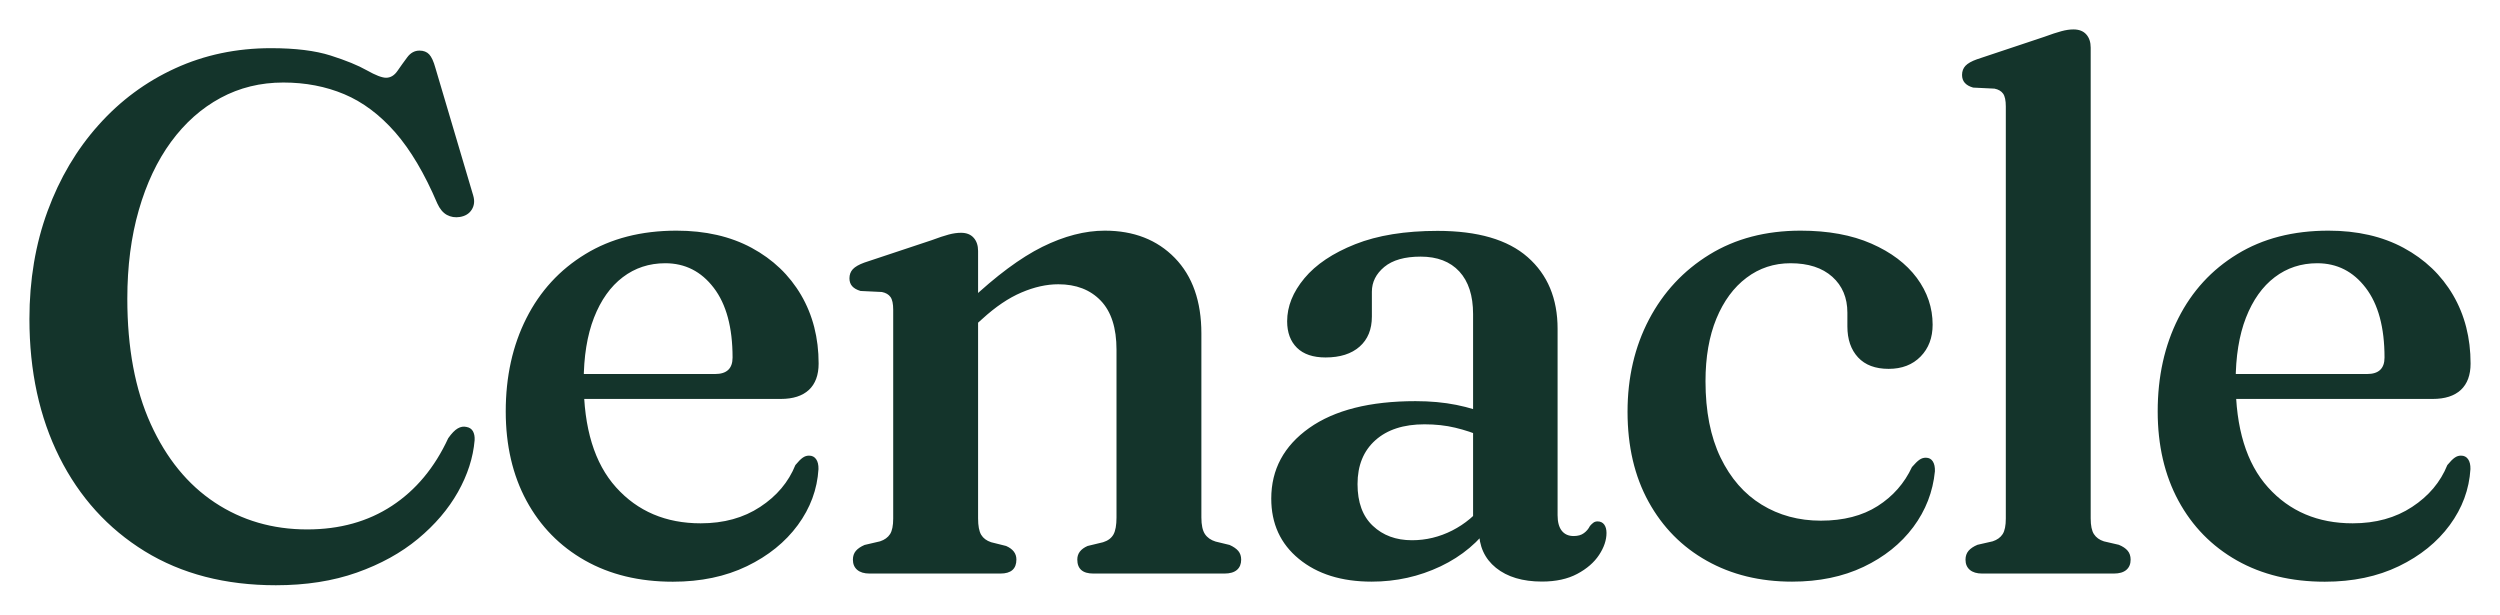
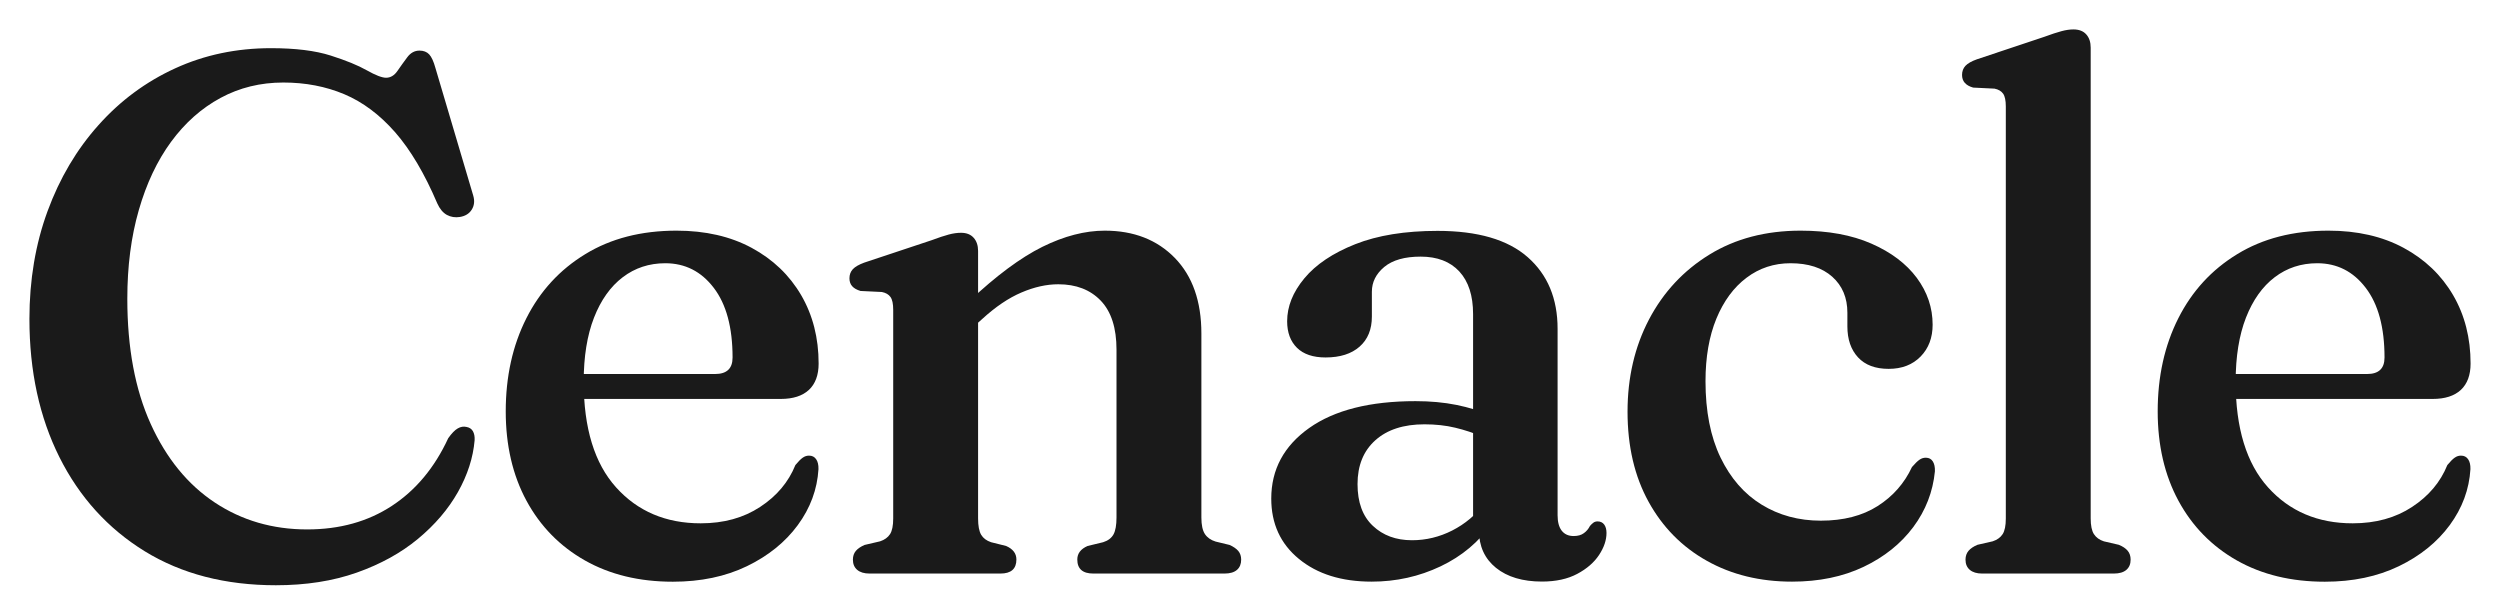
- <svg xmlns="http://www.w3.org/2000/svg" viewBox="-0.37 -77.98 339.9 83.57" width="339.9" height="83.57">
-   <path fill="#14342B" d="M64.16 -18.13Q63.86 -14.58 61.89 -11.08Q59.92 -7.59 56.46 -4.72Q53 -1.85 48.14 -0.13Q43.27 1.59 37.14 1.59Q26.83 1.59 19.31 -3.03Q11.8 -7.66 7.71 -15.82Q3.63 -23.98 3.63 -34.61Q3.63 -42.56 6.1 -49.28Q8.57 -56 13.02 -60.97Q17.46 -65.95 23.45 -68.69Q29.44 -71.43 36.47 -71.43Q41.44 -71.43 44.58 -70.43Q47.72 -69.43 49.5 -68.42Q51.29 -67.41 52.12 -67.41Q53.03 -67.41 53.67 -68.34Q54.31 -69.27 54.99 -70.18Q55.67 -71.1 56.66 -71.1Q57.5 -71.1 57.98 -70.59Q58.46 -70.08 58.83 -68.74L63.97 -51.39Q64.29 -50.31 63.77 -49.48Q63.26 -48.66 62.15 -48.48Q61.19 -48.33 60.39 -48.76Q59.59 -49.2 59.08 -50.33Q56.5 -56.39 53.36 -59.99Q50.21 -63.58 46.44 -65.17Q42.66 -66.76 38.15 -66.76Q33.49 -66.76 29.62 -64.67Q25.74 -62.58 22.89 -58.7Q20.05 -54.82 18.5 -49.41Q16.94 -44 16.94 -37.36Q16.94 -27.35 20.12 -20.34Q23.31 -13.32 28.83 -9.66Q34.35 -6 41.39 -6Q48.04 -6 52.92 -9.21Q57.8 -12.41 60.57 -18.4Q61.27 -19.39 61.86 -19.73Q62.46 -20.08 63.07 -19.93Q63.66 -19.82 63.93 -19.35Q64.2 -18.87 64.16 -18.13ZM110.93 -28.55Q110.93 -26.21 109.61 -24.97Q108.28 -23.74 105.78 -23.74L75.82 -23.74L75.82 -27.13L96.86 -27.13Q99.23 -27.13 99.23 -29.37Q99.23 -35.51 96.67 -38.85Q94.12 -42.19 90.08 -42.19Q86.8 -42.19 84.3 -40.29Q81.8 -38.39 80.39 -34.79Q78.99 -31.19 78.99 -26.09Q78.99 -16.61 83.39 -11.72Q87.79 -6.83 94.9 -6.83Q99.6 -6.83 102.98 -9.06Q106.37 -11.28 107.77 -14.75Q108.36 -15.47 108.78 -15.76Q109.2 -16.05 109.65 -16.03Q110.25 -16.03 110.59 -15.55Q110.93 -15.07 110.91 -14.2Q110.66 -10.08 108.1 -6.59Q105.54 -3.11 101.18 -1Q96.81 1.11 91.11 1.11Q84.27 1.11 79.16 -1.78Q74.04 -4.68 71.21 -9.9Q68.39 -15.12 68.39 -22.05Q68.39 -29.15 71.19 -34.7Q73.99 -40.25 79.21 -43.43Q84.42 -46.62 91.61 -46.62Q97.49 -46.62 101.83 -44.28Q106.16 -41.94 108.55 -37.86Q110.93 -33.78 110.93 -28.55ZM132.61 -43.86L132.61 -7.5Q132.61 -5.98 133.03 -5.27Q133.45 -4.57 134.38 -4.26L136.42 -3.75Q137.82 -3.14 137.82 -1.91Q137.82 0 135.65 0L117.85 0Q116.77 0 116.18 -0.5Q115.59 -1 115.59 -1.89Q115.59 -2.6 115.99 -3.08Q116.39 -3.55 117.18 -3.89L119.28 -4.38Q120.2 -4.68 120.64 -5.36Q121.07 -6.03 121.07 -7.48L121.07 -35.87Q121.07 -37.08 120.7 -37.6Q120.33 -38.12 119.53 -38.28L116.63 -38.42Q115.86 -38.65 115.49 -39.07Q115.12 -39.49 115.12 -40.14Q115.12 -40.88 115.58 -41.38Q116.05 -41.88 117.15 -42.28L126.29 -45.32Q127.71 -45.85 128.61 -46.09Q129.5 -46.33 130.29 -46.33Q131.41 -46.33 132.01 -45.65Q132.61 -44.98 132.61 -43.86ZM131.25 -32.89L129.28 -35.06L131.41 -37.04Q136.9 -42.21 141.35 -44.42Q145.8 -46.62 149.84 -46.62Q155.74 -46.62 159.36 -42.91Q162.97 -39.2 162.97 -32.63L162.97 -7.62Q162.97 -6.1 163.45 -5.37Q163.93 -4.65 164.9 -4.35L166.8 -3.89Q167.59 -3.54 167.99 -3.07Q168.38 -2.6 168.38 -1.89Q168.38 -1 167.81 -0.5Q167.23 0 166.12 0L148.28 0Q146.1 0 146.1 -1.91Q146.1 -3.14 147.5 -3.75L149.61 -4.26Q150.6 -4.57 151.02 -5.32Q151.43 -6.07 151.43 -7.62L151.43 -30.43Q151.43 -34.87 149.29 -37.1Q147.15 -39.33 143.52 -39.33Q141.11 -39.33 138.5 -38.21Q135.89 -37.1 133.16 -34.6L131.25 -32.89ZM200.71 -5.87L200.71 -7L199.91 -7.32L199.91 -35.28Q199.91 -39.04 198.04 -41.07Q196.17 -43.09 192.78 -43.09Q189.54 -43.09 187.84 -41.69Q186.15 -40.28 186.15 -38.32L186.15 -34.94Q186.15 -32.32 184.48 -30.85Q182.81 -29.38 179.85 -29.38Q177.31 -29.38 175.97 -30.69Q174.63 -32.01 174.63 -34.3Q174.63 -37.33 176.98 -40.15Q179.33 -42.97 183.89 -44.78Q188.46 -46.59 195.08 -46.59Q203.27 -46.59 207.33 -43.02Q211.4 -39.45 211.4 -33.27L211.4 -7.93Q211.4 -6.55 211.96 -5.83Q212.53 -5.1 213.58 -5.1Q214.45 -5.1 214.97 -5.49Q215.5 -5.87 215.8 -6.47Q216.02 -6.73 216.26 -6.91Q216.5 -7.09 216.83 -7.09Q217.42 -7.09 217.74 -6.66Q218.05 -6.23 218.05 -5.52Q218.05 -4.06 217.04 -2.53Q216.03 -1 214.08 0.04Q212.12 1.09 209.27 1.09Q205.34 1.09 203.02 -0.78Q200.71 -2.65 200.71 -5.87ZM172.47 -10.19Q172.47 -16.13 177.63 -19.79Q182.79 -23.44 192.09 -23.44Q195.11 -23.44 197.64 -22.93Q200.18 -22.41 202.08 -21.58L201.2 -18.6Q199.4 -19.37 197.48 -19.83Q195.57 -20.29 193.3 -20.29Q189.05 -20.29 186.63 -18.13Q184.2 -15.96 184.2 -12.16Q184.2 -8.44 186.28 -6.49Q188.35 -4.53 191.6 -4.53Q194.47 -4.53 197.07 -5.85Q199.68 -7.18 201.49 -9.55L202.48 -6.86Q199.86 -3.06 195.49 -0.98Q191.11 1.1 186.12 1.1Q179.99 1.1 176.23 -1.99Q172.47 -5.07 172.47 -10.19ZM262.39 -33.84Q262.39 -31.18 260.76 -29.51Q259.12 -27.83 256.41 -27.83Q253.7 -27.83 252.25 -29.39Q250.8 -30.96 250.8 -33.6L250.8 -35.47Q250.8 -38.51 248.75 -40.35Q246.69 -42.19 243.07 -42.19Q239.7 -42.19 237.09 -40.22Q234.48 -38.26 232.99 -34.66Q231.51 -31.06 231.51 -26.15Q231.51 -20.02 233.55 -15.78Q235.6 -11.54 239.14 -9.37Q242.69 -7.19 247.19 -7.19Q251.8 -7.19 254.92 -9.18Q258.04 -11.17 259.58 -14.48Q260.21 -15.21 260.61 -15.48Q261.02 -15.76 261.48 -15.75Q262.11 -15.74 262.42 -15.24Q262.73 -14.75 262.7 -13.9Q262.29 -9.72 259.76 -6.32Q257.22 -2.92 253 -0.91Q248.77 1.1 243.28 1.1Q236.73 1.1 231.68 -1.74Q226.63 -4.57 223.77 -9.76Q220.91 -14.95 220.91 -22Q220.91 -28.98 223.83 -34.55Q226.76 -40.12 232.05 -43.37Q237.34 -46.62 244.45 -46.62Q250.04 -46.62 254.06 -44.86Q258.08 -43.1 260.24 -40.2Q262.39 -37.29 262.39 -33.84ZM283.88 -71.5L283.88 -7.5Q283.88 -6.04 284.32 -5.36Q284.77 -4.67 285.67 -4.38L287.7 -3.91Q288.51 -3.58 288.91 -3.1Q289.31 -2.62 289.31 -1.89Q289.31 -1 288.73 -0.5Q288.15 0 287.03 0L269.12 0Q268.04 0 267.45 -0.5Q266.86 -1 266.86 -1.89Q266.86 -2.6 267.27 -3.09Q267.68 -3.57 268.49 -3.91L270.55 -4.38Q271.47 -4.68 271.91 -5.36Q272.34 -6.03 272.34 -7.48L272.34 -63.51Q272.34 -64.73 271.97 -65.25Q271.6 -65.77 270.8 -65.93L267.9 -66.07Q267.13 -66.29 266.76 -66.72Q266.39 -67.14 266.39 -67.79Q266.39 -68.53 266.85 -69.03Q267.32 -69.53 268.42 -69.92L277.56 -72.97Q279 -73.5 279.9 -73.74Q280.79 -73.98 281.53 -73.98Q282.68 -73.98 283.28 -73.3Q283.88 -72.63 283.88 -71.5ZM335.53 -28.55Q335.53 -26.21 334.21 -24.97Q332.88 -23.74 330.38 -23.74L300.42 -23.74L300.42 -27.13L321.46 -27.13Q323.83 -27.13 323.83 -29.37Q323.83 -35.51 321.27 -38.85Q318.72 -42.19 314.68 -42.19Q311.4 -42.19 308.9 -40.29Q306.4 -38.39 304.99 -34.79Q303.59 -31.19 303.59 -26.09Q303.59 -16.61 307.99 -11.72Q312.39 -6.83 319.5 -6.83Q324.2 -6.83 327.58 -9.06Q330.97 -11.28 332.37 -14.75Q332.96 -15.47 333.38 -15.76Q333.8 -16.05 334.25 -16.03Q334.85 -16.03 335.19 -15.55Q335.53 -15.07 335.51 -14.2Q335.26 -10.08 332.7 -6.59Q330.14 -3.11 325.78 -1Q321.41 1.11 315.71 1.11Q308.87 1.11 303.76 -1.78Q298.64 -4.68 295.81 -9.9Q292.99 -15.12 292.99 -22.05Q292.99 -29.15 295.79 -34.7Q298.59 -40.25 303.81 -43.43Q309.02 -46.62 316.21 -46.62Q322.09 -46.62 326.43 -44.28Q330.76 -41.94 333.15 -37.86Q335.53 -33.78 335.53 -28.55Z" />
+ <svg xmlns="http://www.w3.org/2000/svg" viewBox="63.14 -77.98 339.9 83.57" width="339.9" height="83.57">
+   <g id="wordmark">
+     <path id="C" fill="#1A1A1A" d="M127.67 -18.13Q127.37 -14.58 125.4 -11.08Q123.43 -7.59 119.97 -4.72Q116.51 -1.85 111.65 -0.13Q106.78 1.59 100.65 1.59Q90.34 1.59 82.82 -3.03Q75.31 -7.66 71.22 -15.82Q67.14 -23.98 67.14 -34.61Q67.14 -42.56 69.61 -49.28Q72.08 -56 76.53 -60.97Q80.97 -65.95 86.96 -68.69Q92.95 -71.43 99.98 -71.43Q104.95 -71.43 108.09 -70.43Q111.23 -69.43 113.01 -68.42Q114.8 -67.41 115.63 -67.41Q116.54 -67.41 117.18 -68.34Q117.82 -69.27 118.5 -70.18Q119.18 -71.1 120.17 -71.1Q121.01 -71.1 121.49 -70.59Q121.97 -70.08 122.34 -68.74L127.48 -51.39Q127.8 -50.31 127.28 -49.48Q126.77 -48.66 125.66 -48.48Q124.7 -48.33 123.9 -48.76Q123.1 -49.2 122.59 -50.33Q120.01 -56.39 116.87 -59.99Q113.72 -63.58 109.95 -65.17Q106.17 -66.76 101.66 -66.76Q97 -66.76 93.13 -64.67Q89.25 -62.58 86.4 -58.7Q83.56 -54.82 82.01 -49.41Q80.45 -44 80.45 -37.36Q80.45 -27.35 83.63 -20.34Q86.82 -13.32 92.34 -9.66Q97.86 -6 104.9 -6Q111.55 -6 116.43 -9.21Q121.31 -12.41 124.08 -18.4Q124.78 -19.39 125.37 -19.73Q125.97 -20.08 126.58 -19.93Q127.17 -19.82 127.44 -19.35Q127.71 -18.87 127.67 -18.13Z" />
+     <path id="e1" fill="#1A1A1A" d="M174.44 -28.55Q174.44 -26.21 173.12 -24.97Q171.79 -23.74 169.29 -23.74L139.33 -23.74L139.33 -27.13L160.37 -27.13Q162.74 -27.13 162.74 -29.37Q162.74 -35.51 160.18 -38.85Q157.63 -42.19 153.59 -42.19Q150.31 -42.19 147.81 -40.29Q145.31 -38.39 143.9 -34.79Q142.5 -31.19 142.5 -26.09Q142.5 -16.61 146.9 -11.72Q151.3 -6.83 158.41 -6.83Q163.11 -6.83 166.49 -9.06Q169.88 -11.28 171.28 -14.75Q171.87 -15.47 172.29 -15.76Q172.71 -16.05 173.16 -16.03Q173.76 -16.03 174.1 -15.55Q174.44 -15.07 174.42 -14.2Q174.17 -10.08 171.61 -6.59Q169.05 -3.11 164.69 -1Q160.32 1.11 154.62 1.11Q147.78 1.11 142.67 -1.78Q137.55 -4.68 134.72 -9.9Q131.9 -15.12 131.9 -22.05Q131.9 -29.15 134.7 -34.7Q137.5 -40.25 142.72 -43.43Q147.93 -46.62 155.12 -46.62Q161 -46.62 165.34 -44.28Q169.67 -41.94 172.06 -37.86Q174.44 -33.78 174.44 -28.55Z" />
+     <path id="n1" fill="#1A1A1A" d="M196.12 -43.86L196.12 -7.5Q196.12 -5.98 196.54 -5.27Q196.96 -4.57 197.89 -4.26L199.93 -3.75Q201.33 -3.14 201.33 -1.91Q201.33 0 199.16 0L181.36 0Q180.28 0 179.69 -0.5Q179.1 -1 179.1 -1.89Q179.1 -2.6 179.5 -3.08Q179.9 -3.55 180.69 -3.89L182.79 -4.38Q183.71 -4.68 184.15 -5.36Q184.58 -6.03 184.58 -7.48L184.58 -35.87Q184.58 -37.08 184.21 -37.6Q183.84 -38.12 183.04 -38.28L180.14 -38.42Q179.37 -38.65 179 -39.07Q178.63 -39.49 178.63 -40.14Q178.63 -40.88 179.09 -41.38Q179.56 -41.88 180.66 -42.28L189.8 -45.32Q191.22 -45.85 192.12 -46.09Q193.01 -46.33 193.8 -46.33Q194.92 -46.33 195.52 -45.65Q196.12 -44.98 196.12 -43.86ZM194.76 -32.89L192.79 -35.06L194.92 -37.04Q200.41 -42.21 204.86 -44.42Q209.31 -46.62 213.35 -46.62Q219.25 -46.62 222.87 -42.91Q226.48 -39.2 226.48 -32.63L226.48 -7.62Q226.48 -6.1 226.96 -5.37Q227.44 -4.65 228.41 -4.35L230.31 -3.89Q231.1 -3.54 231.5 -3.07Q231.89 -2.6 231.89 -1.89Q231.89 -1 231.32 -0.5Q230.74 0 229.63 0L211.79 0Q209.61 0 209.61 -1.91Q209.61 -3.14 211.01 -3.75L213.12 -4.26Q214.11 -4.57 214.53 -5.32Q214.94 -6.07 214.94 -7.62L214.94 -30.43Q214.94 -34.87 212.8 -37.1Q210.66 -39.33 207.03 -39.33Q204.62 -39.33 202.01 -38.21Q199.4 -37.1 196.67 -34.6L194.76 -32.89Z" />
+     <path id="a" fill="#1A1A1A" d="M264.22 -5.87L264.22 -7L263.42 -7.32L263.42 -35.28Q263.42 -39.04 261.55 -41.07Q259.68 -43.09 256.29 -43.09Q253.05 -43.09 251.35 -41.69Q249.66 -40.28 249.66 -38.32L249.66 -34.94Q249.66 -32.32 247.99 -30.85Q246.32 -29.38 243.36 -29.38Q240.82 -29.38 239.48 -30.69Q238.14 -32.01 238.14 -34.3Q238.14 -37.33 240.49 -40.15Q242.84 -42.97 247.4 -44.78Q251.97 -46.59 258.59 -46.59Q266.78 -46.59 270.84 -43.02Q274.91 -39.45 274.91 -33.27L274.91 -7.93Q274.91 -6.55 275.47 -5.83Q276.04 -5.1 277.09 -5.1Q277.96 -5.1 278.48 -5.49Q279.01 -5.87 279.31 -6.47Q279.53 -6.73 279.77 -6.91Q280.01 -7.09 280.34 -7.09Q280.93 -7.09 281.25 -6.66Q281.56 -6.23 281.56 -5.52Q281.56 -4.06 280.55 -2.53Q279.54 -1 277.59 0.04Q275.63 1.09 272.78 1.09Q268.85 1.09 266.53 -0.78Q264.22 -2.65 264.22 -5.87ZM235.98 -10.19Q235.98 -16.13 241.14 -19.79Q246.3 -23.44 255.6 -23.44Q258.62 -23.44 261.15 -22.93Q263.69 -22.41 265.59 -21.58L264.71 -18.6Q262.91 -19.37 260.99 -19.83Q259.08 -20.29 256.81 -20.29Q252.56 -20.29 250.14 -18.13Q247.71 -15.96 247.71 -12.16Q247.71 -8.44 249.79 -6.49Q251.86 -4.53 255.11 -4.53Q257.98 -4.53 260.58 -5.85Q263.19 -7.18 265 -9.55L265.99 -6.86Q263.37 -3.06 259 -0.98Q254.62 1.1 249.63 1.1Q243.5 1.1 239.74 -1.99Q235.98 -5.07 235.98 -10.19Z" />
+     <path id="c" fill="#1A1A1A" d="M325.9 -33.84Q325.9 -31.18 324.27 -29.51Q322.63 -27.83 319.92 -27.83Q317.21 -27.83 315.76 -29.39Q314.31 -30.96 314.31 -33.6L314.31 -35.47Q314.31 -38.51 312.26 -40.35Q310.2 -42.19 306.58 -42.19Q303.21 -42.19 300.6 -40.22Q297.99 -38.26 296.5 -34.66Q295.02 -31.06 295.02 -26.15Q295.02 -20.02 297.06 -15.78Q299.11 -11.54 302.65 -9.37Q306.2 -7.19 310.7 -7.19Q315.31 -7.19 318.43 -9.18Q321.55 -11.17 323.09 -14.48Q323.72 -15.21 324.12 -15.48Q324.53 -15.76 324.99 -15.75Q325.62 -15.74 325.93 -15.24Q326.24 -14.75 326.21 -13.9Q325.8 -9.72 323.27 -6.32Q320.73 -2.92 316.51 -0.91Q312.28 1.1 306.79 1.1Q300.24 1.1 295.19 -1.74Q290.14 -4.57 287.28 -9.76Q284.42 -14.95 284.42 -22Q284.42 -28.98 287.34 -34.55Q290.27 -40.12 295.56 -43.37Q300.85 -46.62 307.96 -46.62Q313.55 -46.62 317.57 -44.86Q321.59 -43.1 323.75 -40.2Q325.9 -37.29 325.9 -33.84Z" />
+     <path id="l" fill="#1A1A1A" d="M347.39 -71.5L347.39 -7.5Q347.39 -6.04 347.83 -5.36Q348.28 -4.67 349.18 -4.38L351.21 -3.91Q352.02 -3.58 352.42 -3.1Q352.82 -2.62 352.82 -1.89Q352.82 -1 352.24 -0.5Q351.66 0 350.54 0L332.63 0Q331.55 0 330.96 -0.5Q330.37 -1 330.37 -1.89Q330.37 -2.6 330.78 -3.09Q331.19 -3.57 332 -3.91L334.06 -4.38Q334.98 -4.68 335.42 -5.36Q335.85 -6.03 335.85 -7.48L335.85 -63.51Q335.85 -64.73 335.48 -65.25Q335.11 -65.77 334.31 -65.93L331.41 -66.07Q330.64 -66.29 330.27 -66.72Q329.9 -67.14 329.9 -67.79Q329.9 -68.53 330.36 -69.03Q330.83 -69.53 331.93 -69.92L341.07 -72.97Q342.51 -73.5 343.41 -73.74Q344.3 -73.98 345.04 -73.98Q346.19 -73.98 346.79 -73.3Q347.39 -72.63 347.39 -71.5Z" />
+     <path id="e2" fill="#1A1A1A" d="M399.04 -28.55Q399.04 -26.21 397.72 -24.97Q396.39 -23.74 393.89 -23.74L363.93 -23.74L363.93 -27.13L384.97 -27.13Q387.34 -27.13 387.34 -29.37Q387.34 -35.51 384.78 -38.85Q382.23 -42.19 378.19 -42.19Q374.91 -42.19 372.41 -40.29Q369.91 -38.39 368.5 -34.79Q367.1 -31.19 367.1 -26.09Q367.1 -16.61 371.5 -11.72Q375.9 -6.83 383.01 -6.83Q387.71 -6.83 391.09 -9.06Q394.48 -11.28 395.88 -14.75Q396.47 -15.47 396.89 -15.76Q397.31 -16.05 397.76 -16.03Q398.36 -16.03 398.7 -15.55Q399.04 -15.07 399.02 -14.2Q398.77 -10.08 396.21 -6.59Q393.65 -3.11 389.29 -1Q384.92 1.11 379.22 1.11Q372.38 1.11 367.27 -1.78Q362.15 -4.68 359.32 -9.9Q356.5 -15.12 356.5 -22.05Q356.5 -29.15 359.3 -34.7Q362.1 -40.25 367.32 -43.43Q372.53 -46.62 379.72 -46.62Q385.6 -46.62 389.94 -44.28Q394.27 -41.94 396.66 -37.86Q399.04 -33.78 399.04 -28.55Z" />
+   </g>
</svg>
